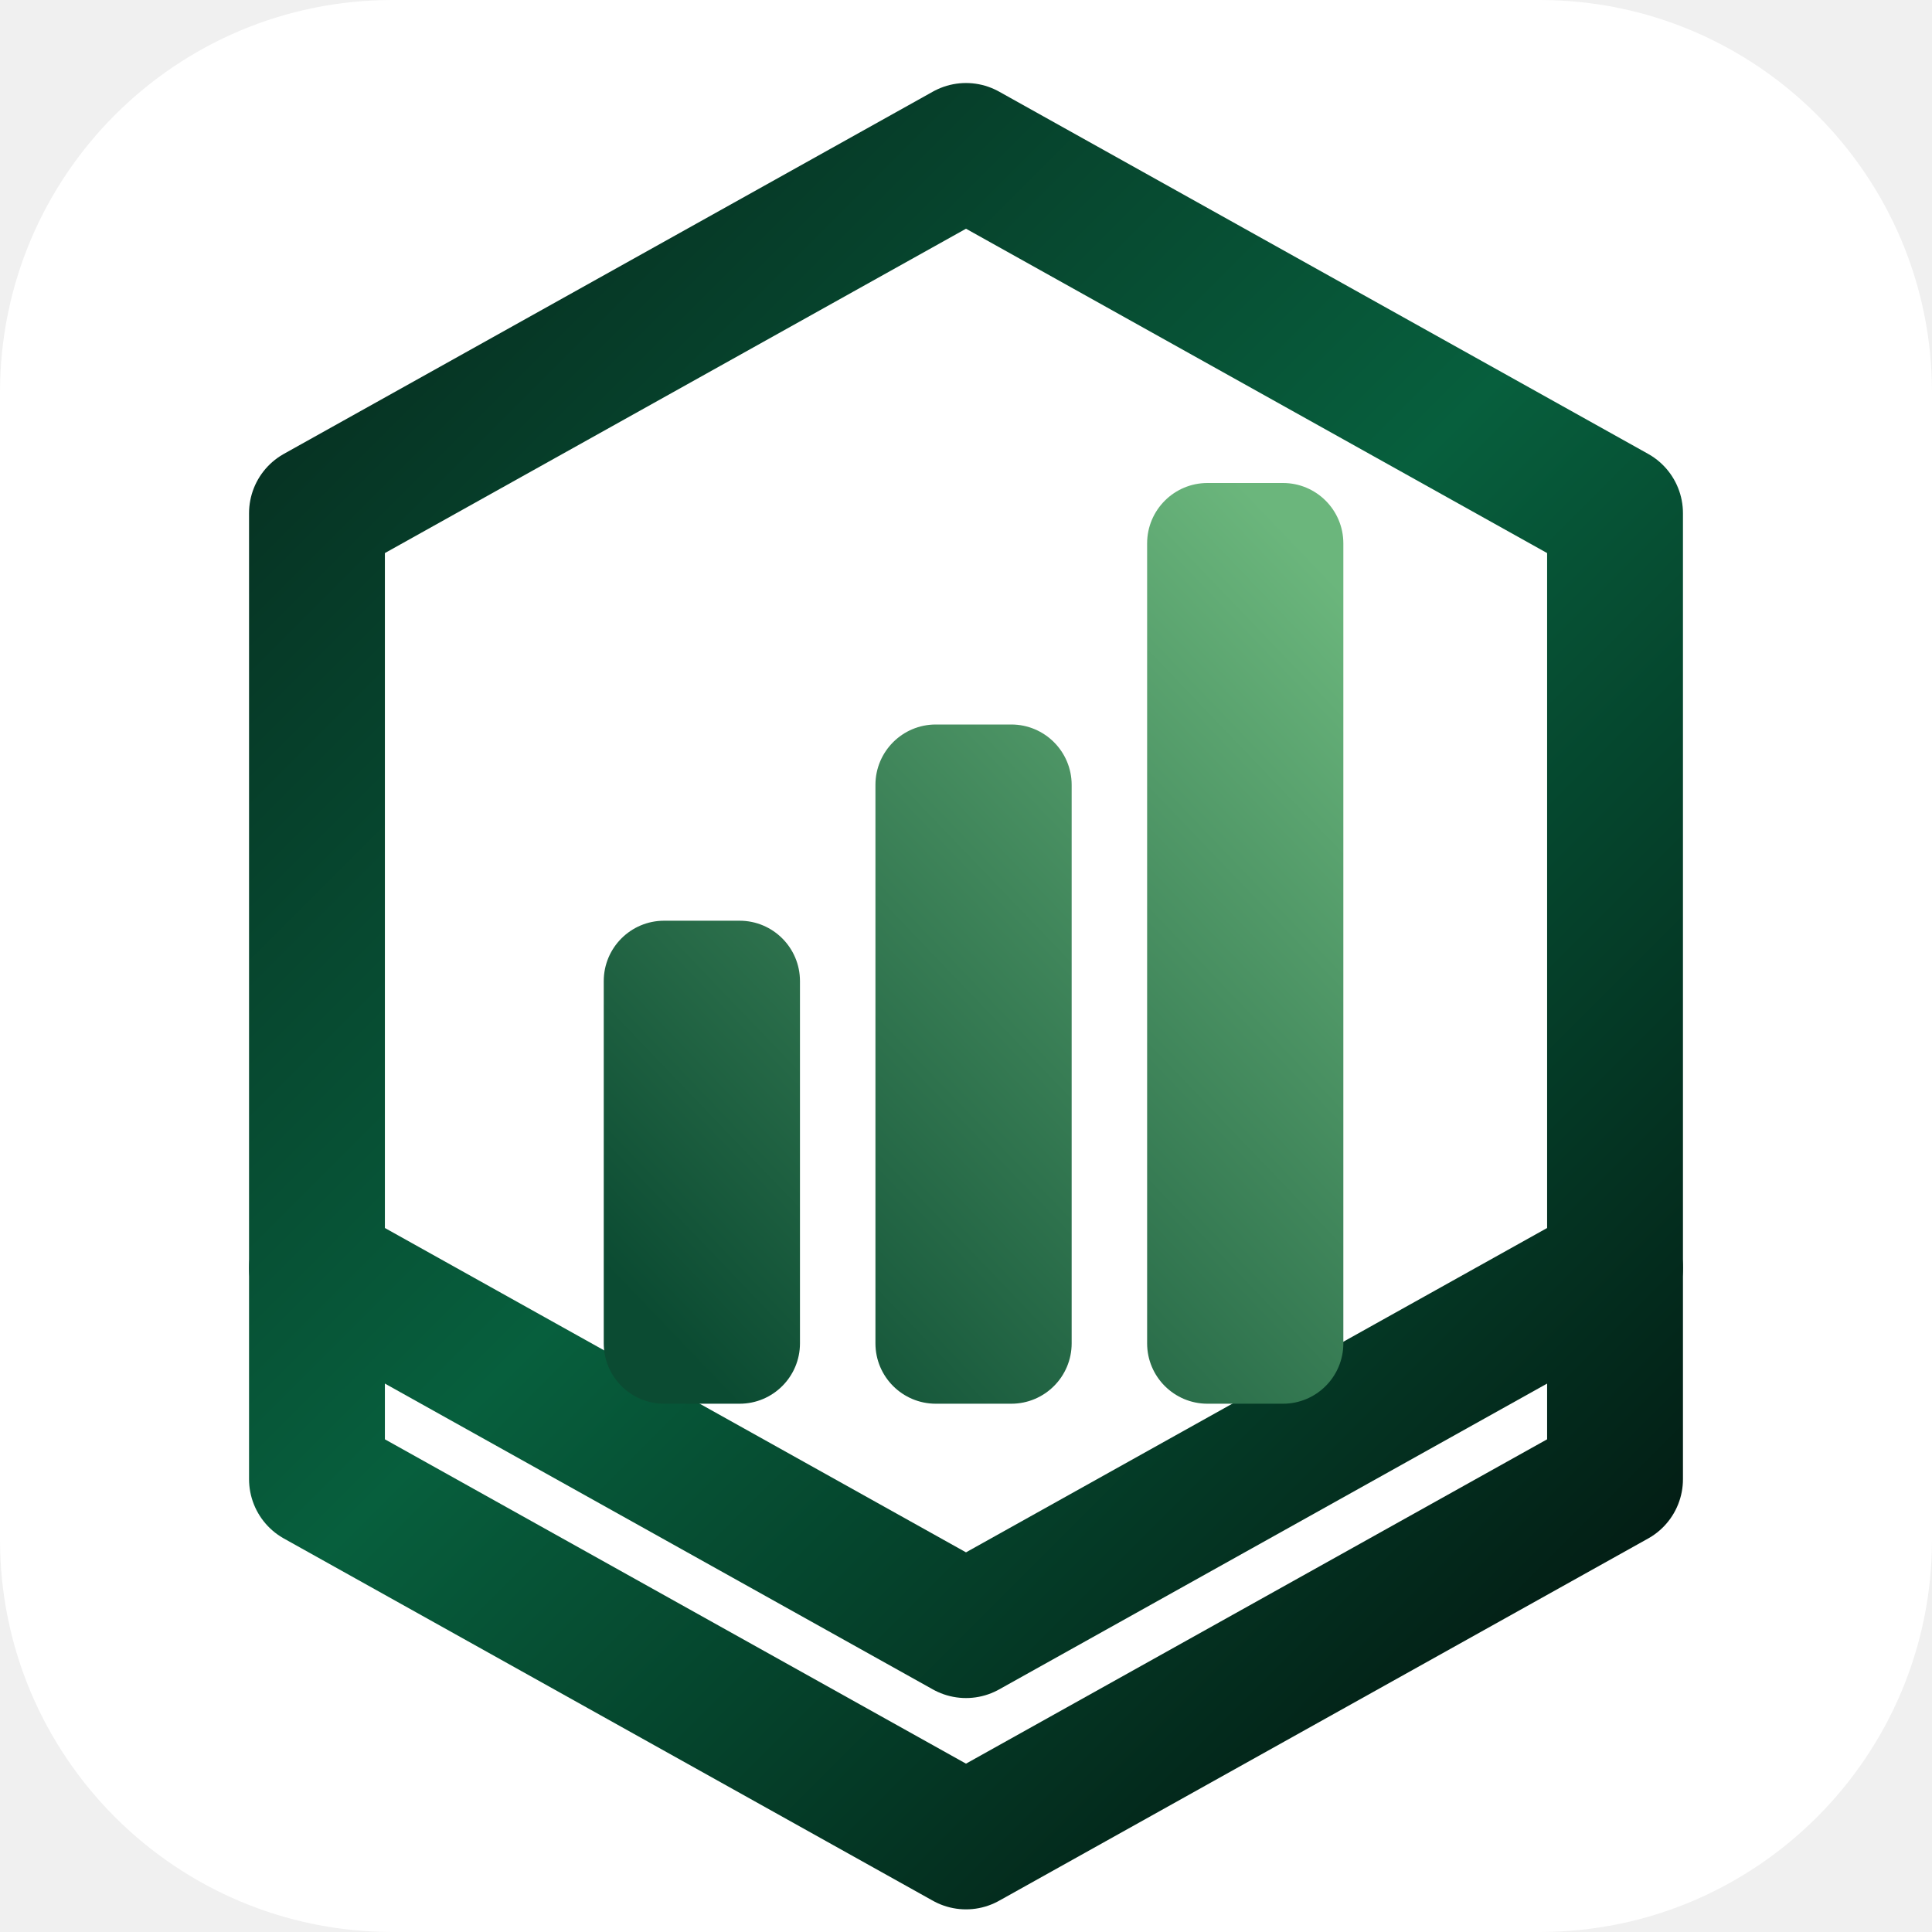
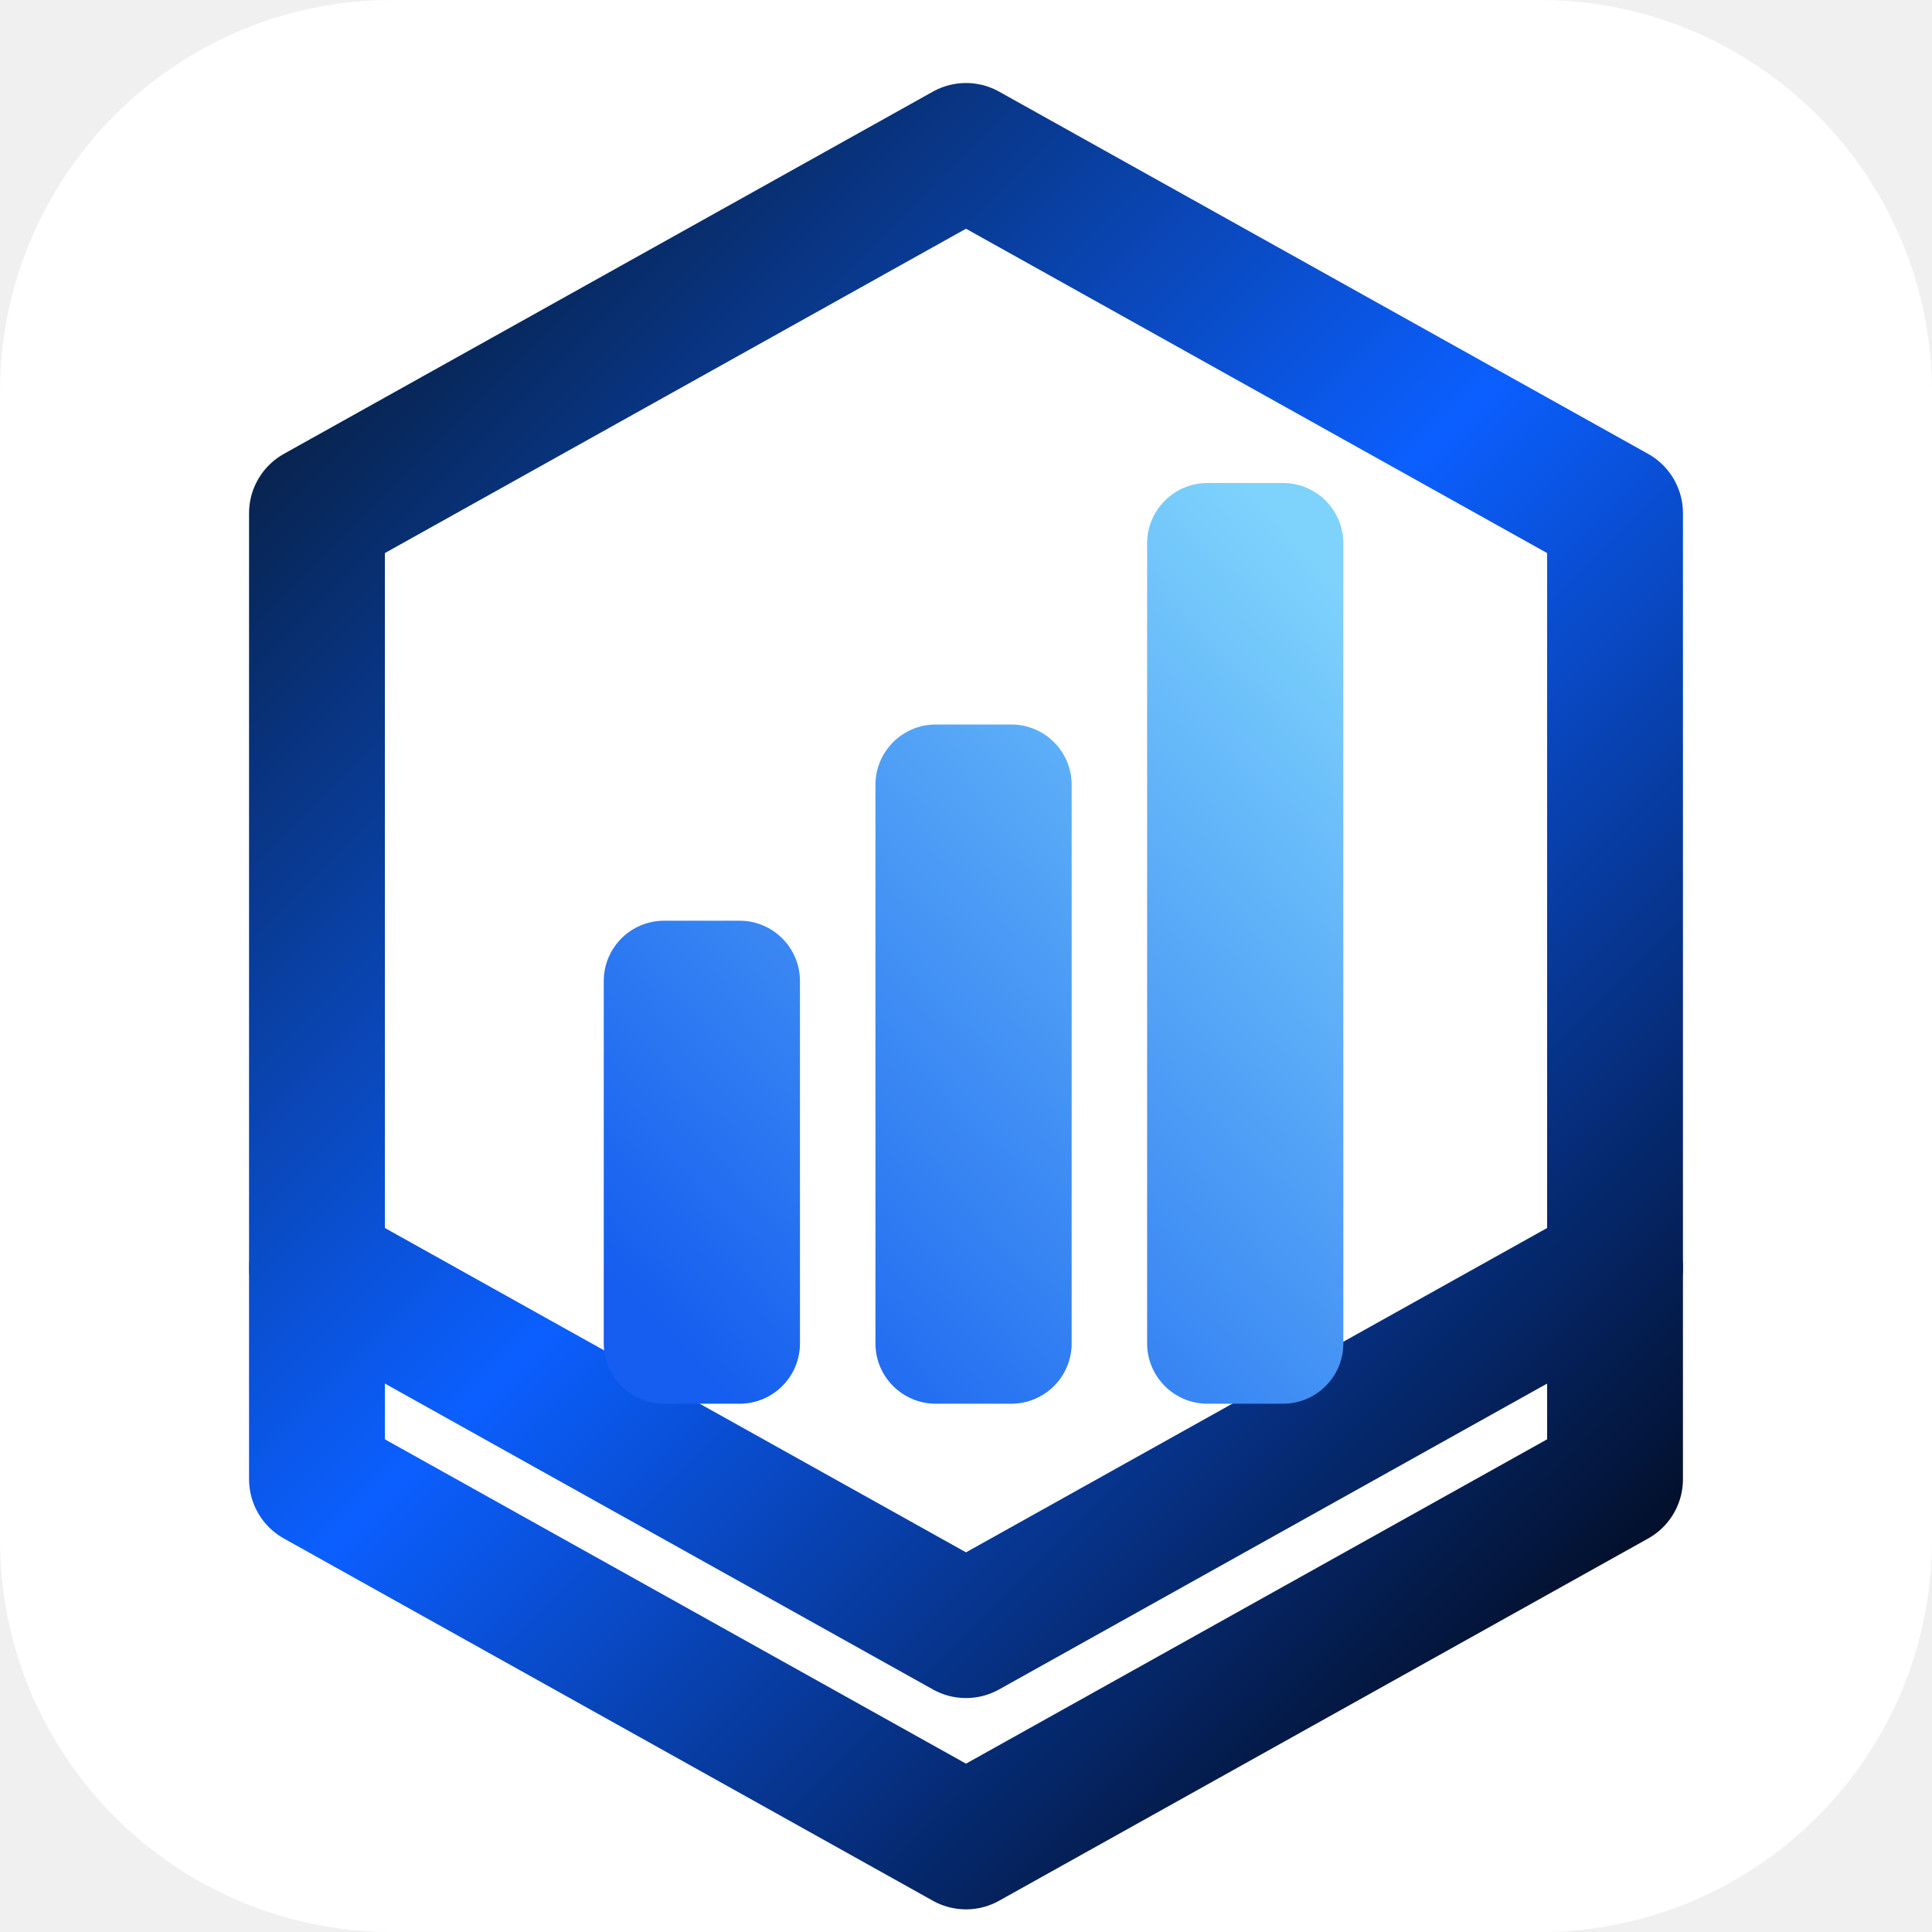
<svg xmlns="http://www.w3.org/2000/svg" viewBox="0 0 128 128" role="img" aria-label="JBC Development brand mark">
  <defs>
-     <linearGradient id="jbc-green" x1="18" y1="18" x2="110" y2="110" gradientUnits="userSpaceOnUse">
-       <stop offset="0" stop-color="#062c1f" />
-       <stop offset=".48" stop-color="#075f3d" />
-       <stop offset="1" stop-color="#021811" />
+     <linearGradient id="jbc-blue" x1="18" y1="18" x2="110" y2="110" gradientUnits="userSpaceOnUse">
+       <stop offset="0" stop-color="#071a33" />
+       <stop offset=".48" stop-color="#0b5fff" />
+       <stop offset="1" stop-color="#020817" />
    </linearGradient>
    <linearGradient id="jbc-bar" x1="40" y1="84" x2="88" y2="38" gradientUnits="userSpaceOnUse">
-       <stop offset="0" stop-color="#0b4b32" />
-       <stop offset="1" stop-color="#6bb67c" />
+       <stop offset="0" stop-color="#155eef" />
+       <stop offset="1" stop-color="#7dd3fc" />
    </linearGradient>
  </defs>
  <rect width="128" height="128" rx="26" fill="#ffffff" />
-   <path d="M64 10 107 34v50l-43 24-43-24V34L64 10Z" fill="none" stroke="url(#jbc-green)" stroke-width="9" stroke-linejoin="round" />
-   <path d="M21 84v14l43 24 43-24V84" fill="none" stroke="url(#jbc-green)" stroke-width="9" stroke-linecap="round" stroke-linejoin="round" />
+   <path d="M64 10 107 34v50l-43 24-43-24V34L64 10Z" fill="none" stroke="url(#jbc-blue)" stroke-width="9" stroke-linejoin="round" />
+   <path d="M21 84v14l43 24 43-24V84" fill="none" stroke="url(#jbc-blue)" stroke-width="9" stroke-linecap="round" stroke-linejoin="round" />
  <rect x="40" y="61" width="13" height="32" rx="4" fill="url(#jbc-bar)" />
  <rect x="58" y="48" width="13" height="45" rx="4" fill="url(#jbc-bar)" />
  <rect x="76" y="32" width="13" height="61" rx="4" fill="url(#jbc-bar)" />
</svg>
